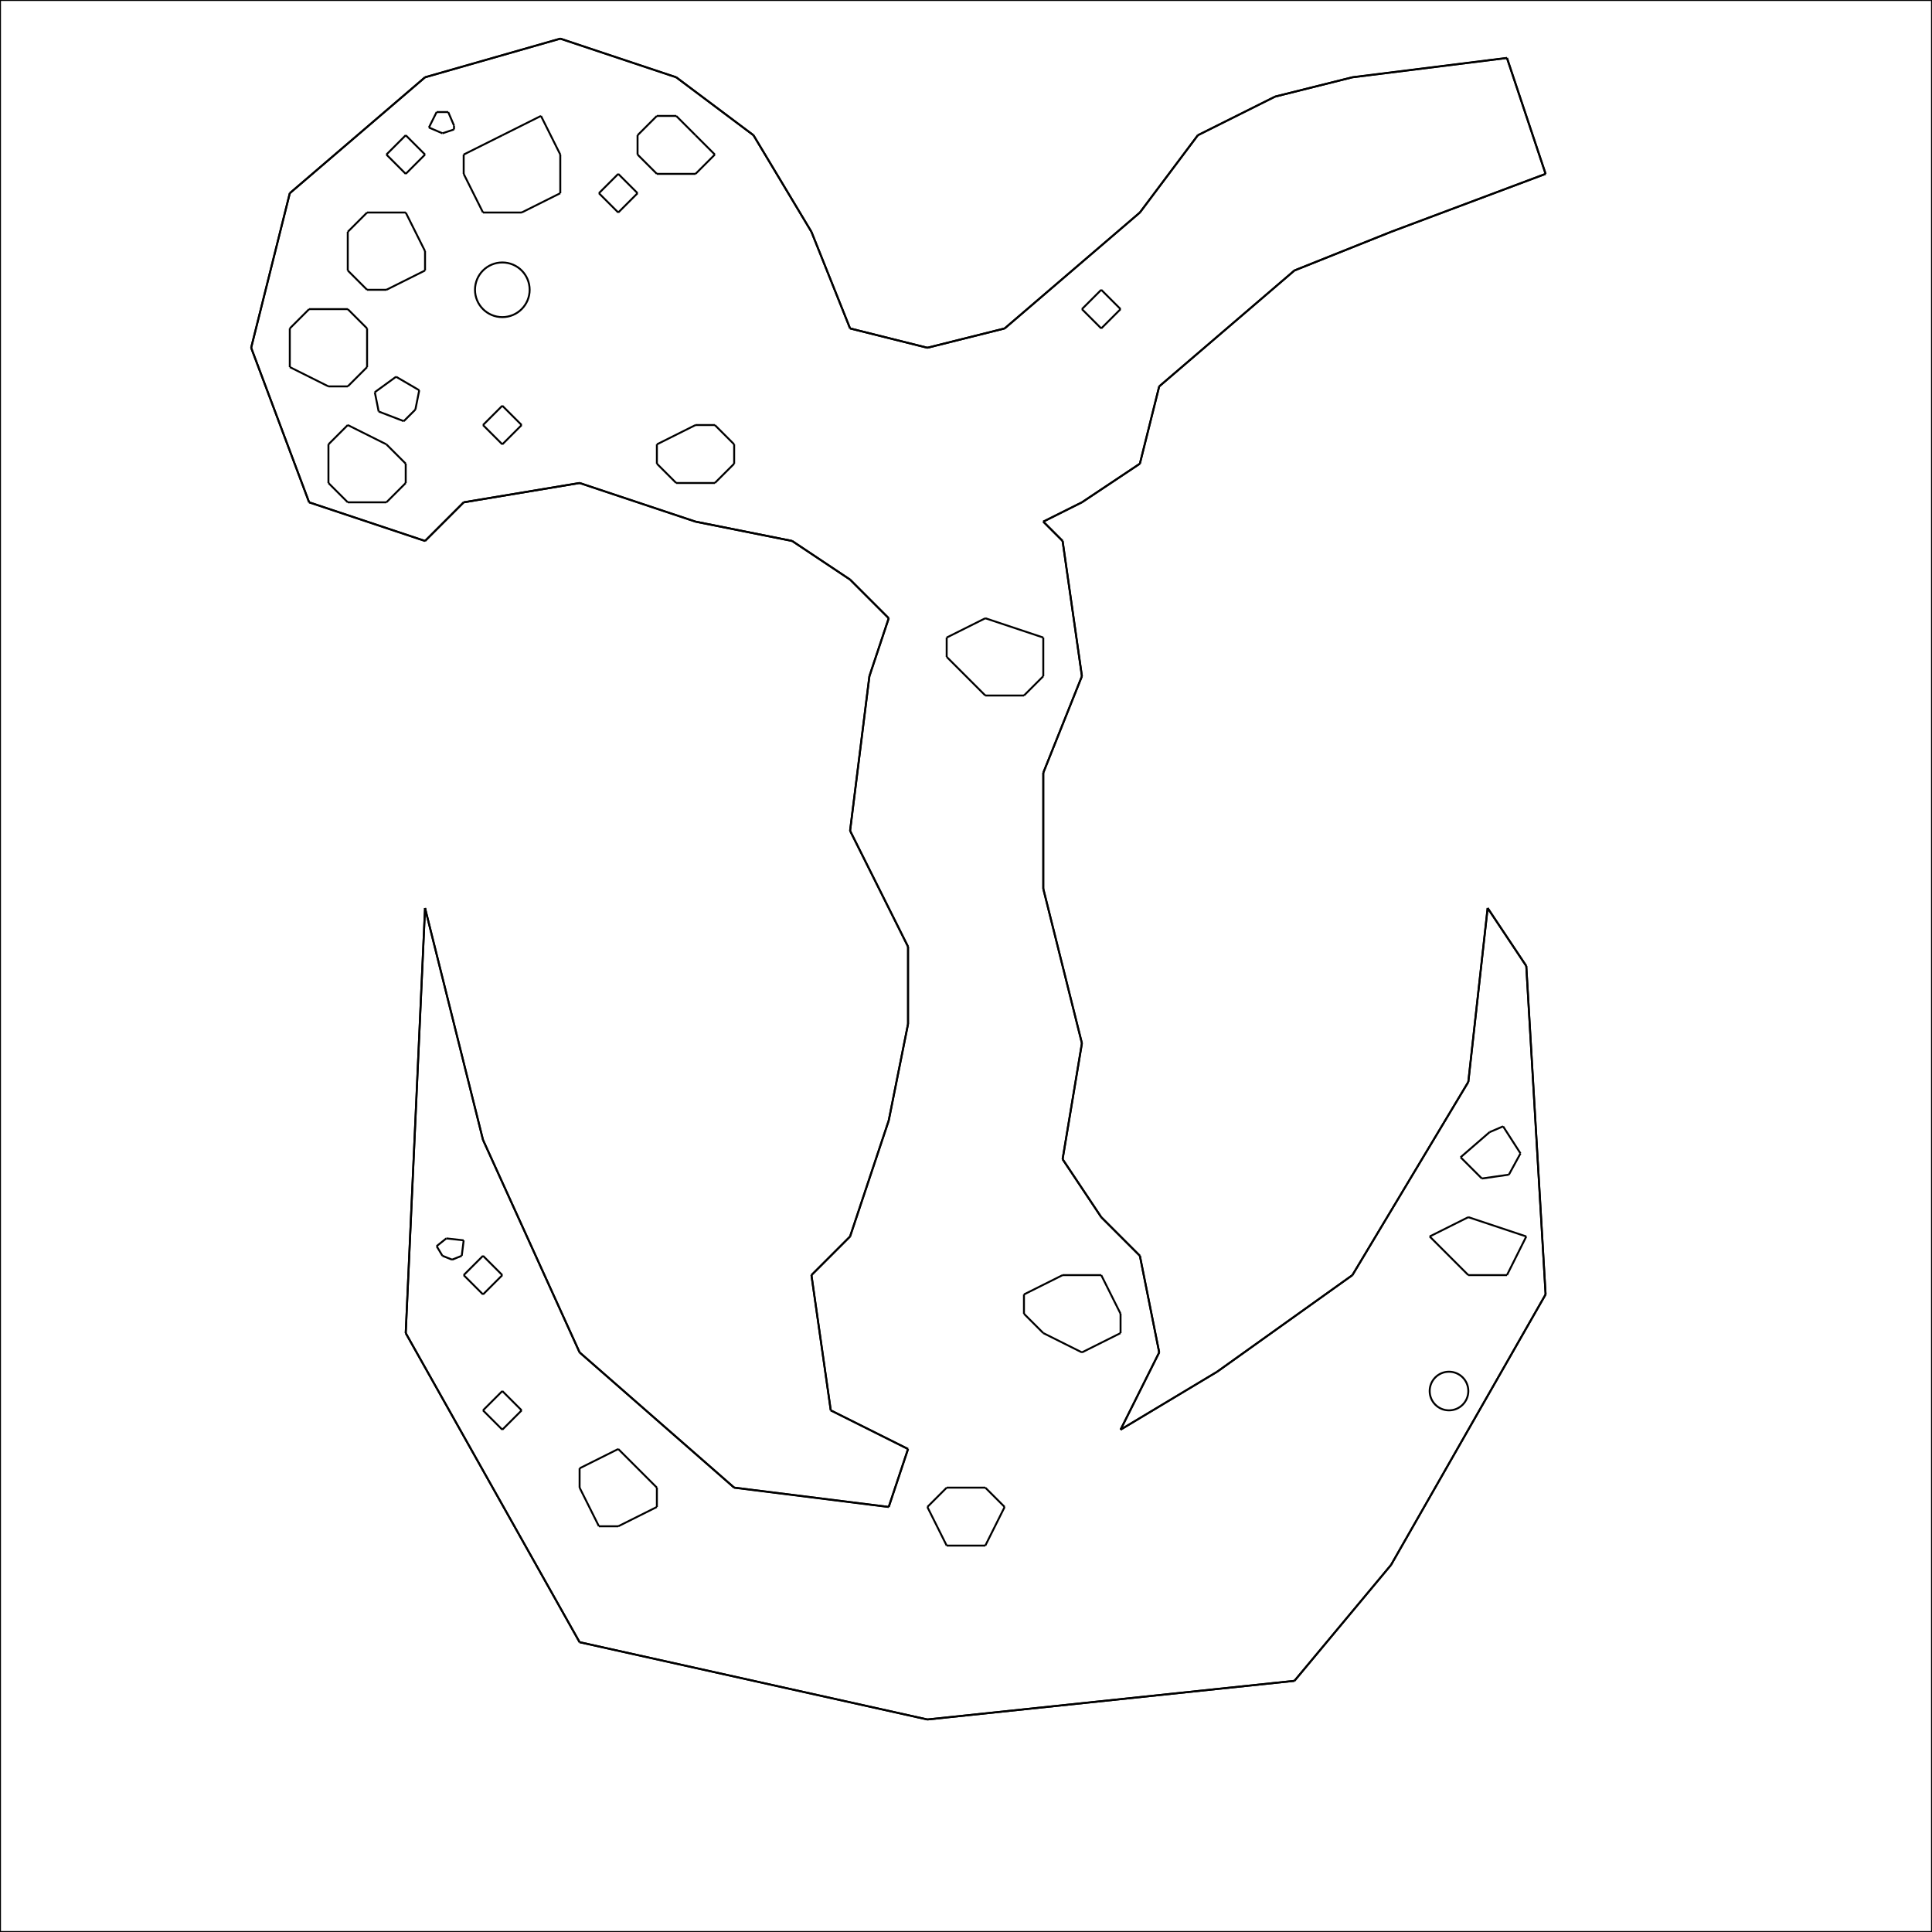
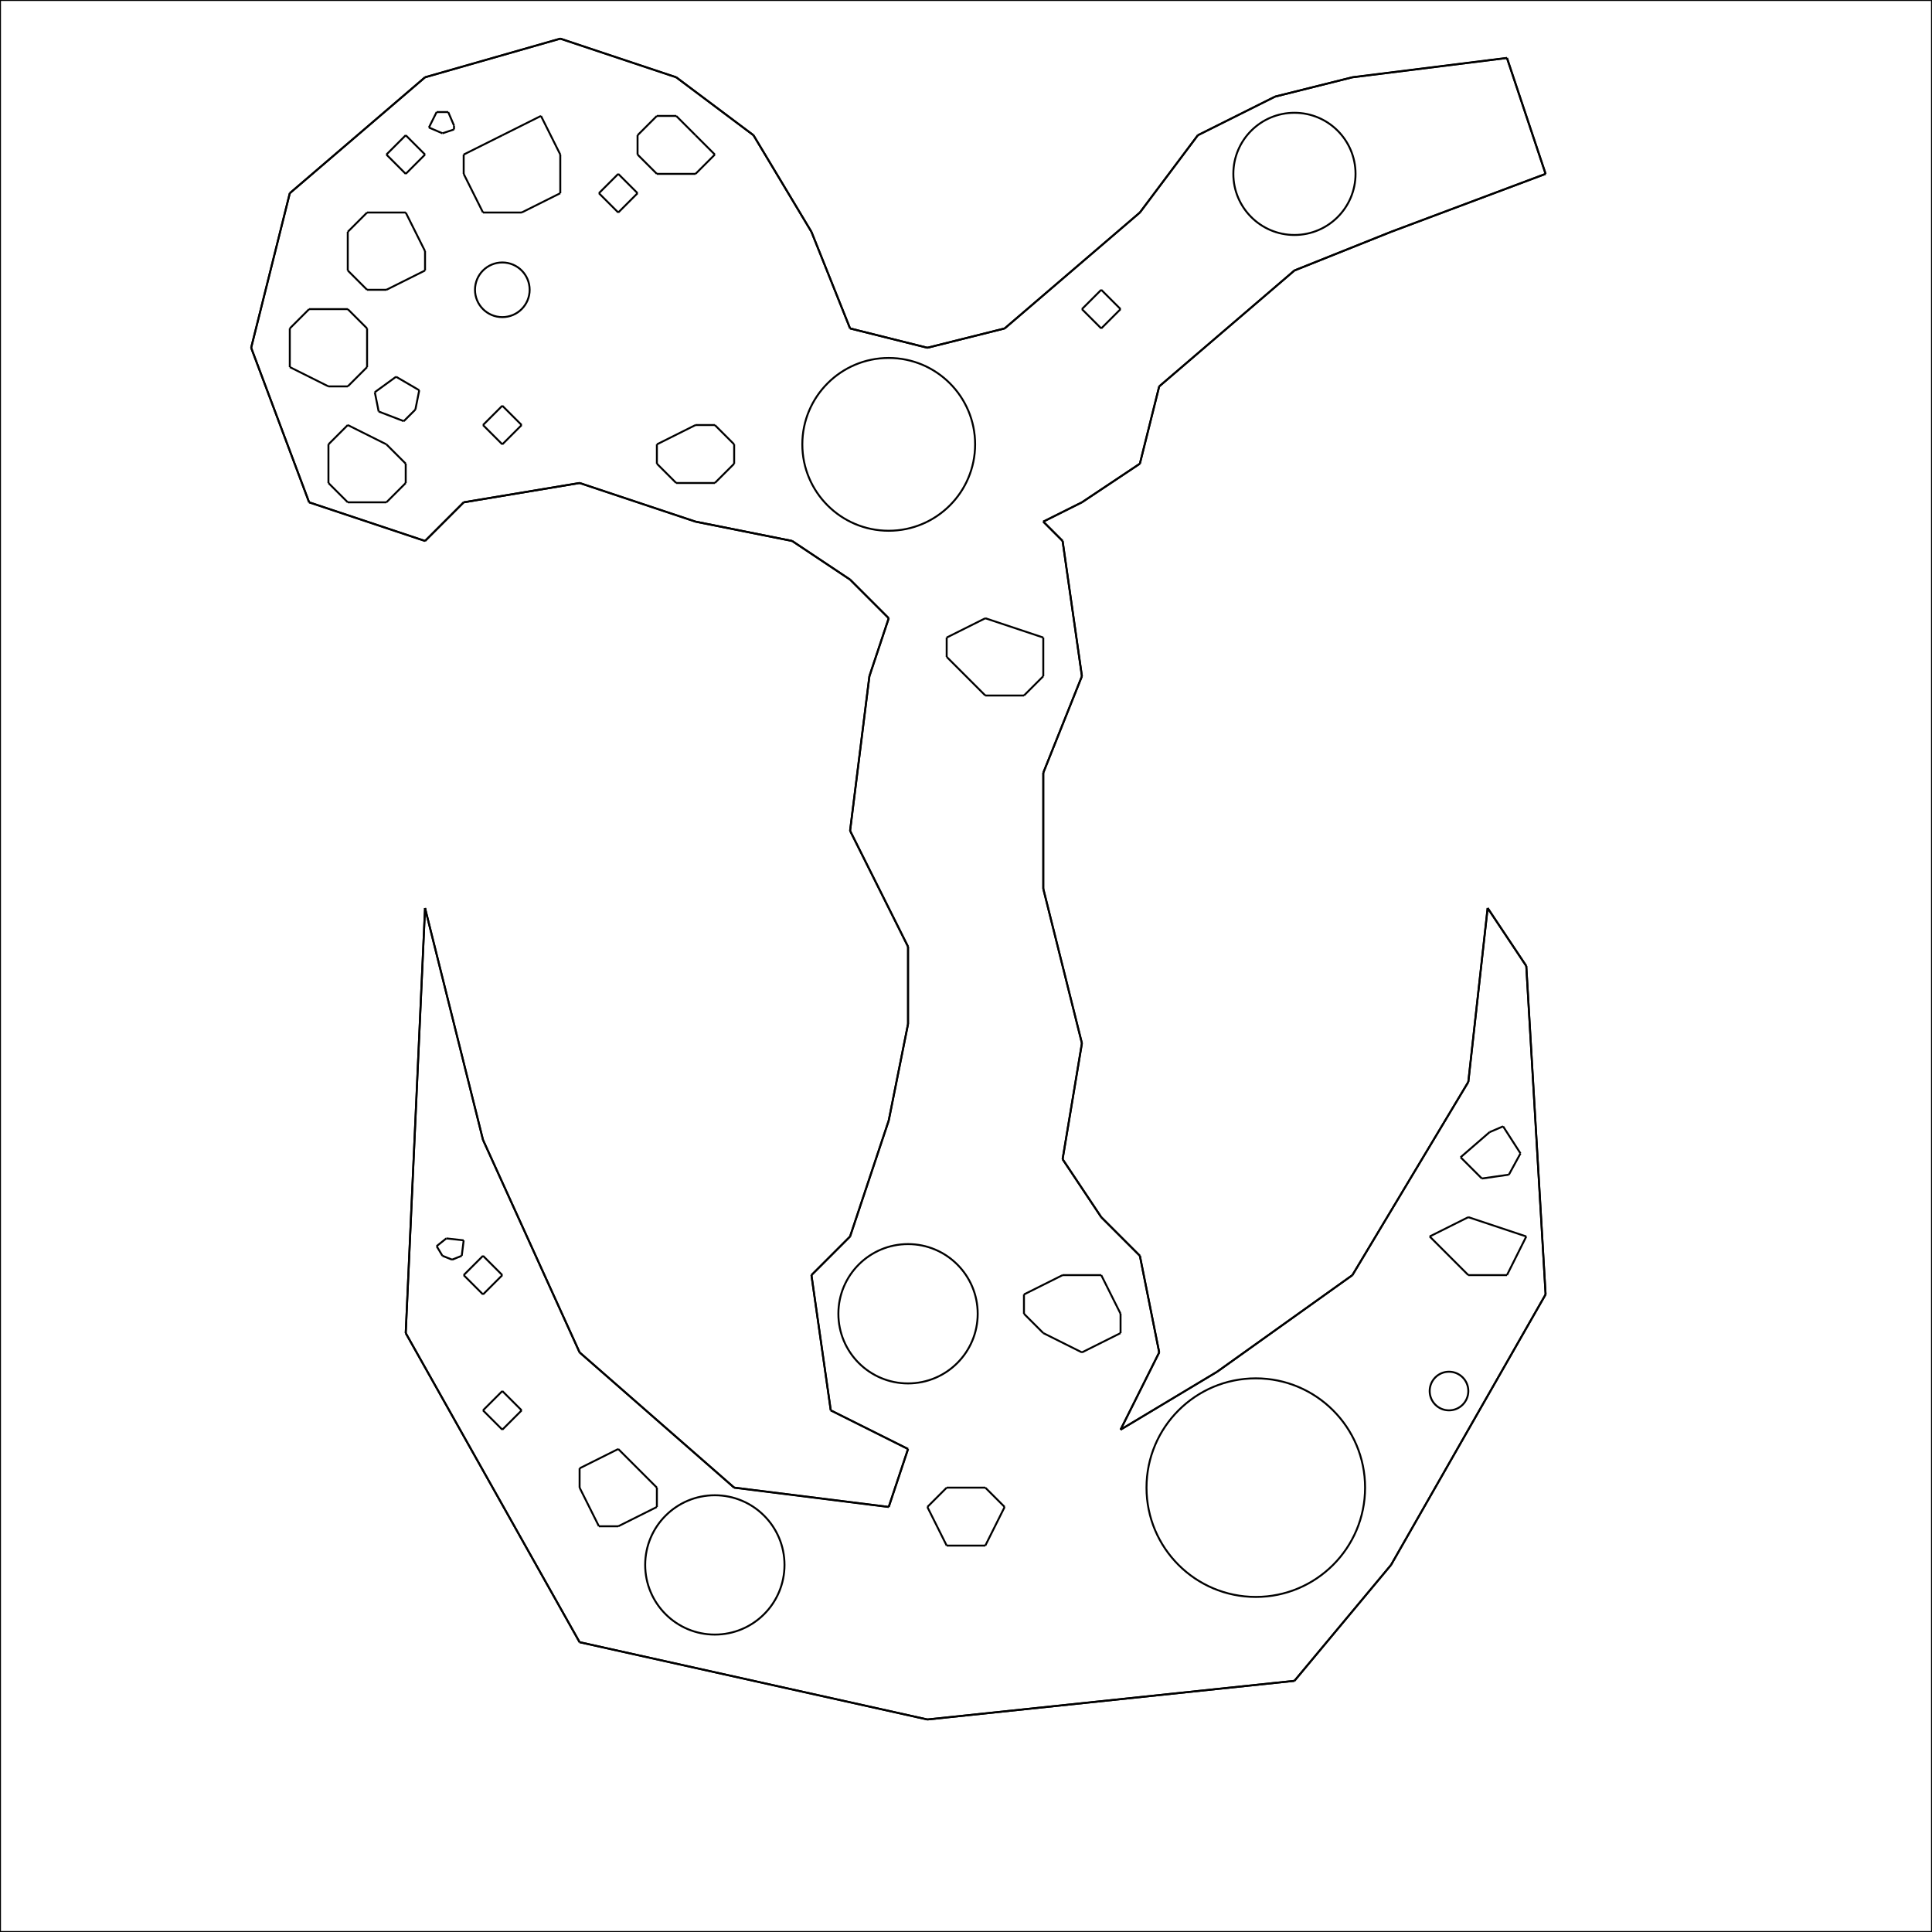
<svg xmlns="http://www.w3.org/2000/svg" xmlns:ns1="http://www.librecad.org" width="1000mm" height="1000mm" viewBox="0 0 1000 1000">
  <g ns1:layername="0" ns1:is_locked="false" ns1:is_construction="false" fill="none" stroke="black" stroke-width="1" />
  <g ns1:layername="elder_start" ns1:is_locked="false" ns1:is_construction="false" fill="none" stroke="black" stroke-width="1">
    <circle cx="260" cy="150" r="14.142" />
  </g>
  <g ns1:layername="full_occluders" ns1:is_locked="false" ns1:is_construction="false" fill="none" stroke="black" stroke-width="1">
    <line x1="440" y1="640" x2="420" y2="660" />
    <line x1="420" y1="660" x2="430" y2="730" />
    <line x1="430" y1="730" x2="470" y2="750" />
    <line x1="580" y1="740" x2="600" y2="700" />
    <line x1="600" y1="700" x2="590" y2="650" />
    <line x1="590" y1="650" x2="570" y2="630" />
    <line x1="570" y1="630" x2="550" y2="600" />
    <line x1="550" y1="600" x2="560" y2="540" />
    <line x1="560" y1="540" x2="540" y2="460" />
    <line x1="540" y1="460" x2="540" y2="400" />
    <line x1="540" y1="400" x2="560" y2="350" />
    <line x1="560" y1="350" x2="550" y2="280" />
    <line x1="550" y1="280" x2="540" y2="270" />
    <line x1="440" y1="640" x2="460" y2="580" />
    <line x1="460" y1="580" x2="470" y2="530" />
    <line x1="470" y1="530" x2="470" y2="490" />
    <line x1="470" y1="490" x2="440" y2="430" />
    <line x1="440" y1="430" x2="450" y2="350" />
    <line x1="450" y1="350" x2="460" y2="320" />
    <line x1="460" y1="320" x2="440" y2="300" />
    <line x1="440" y1="300" x2="410" y2="280" />
    <line x1="410" y1="280" x2="360" y2="270" />
    <line x1="360" y1="270" x2="300" y2="250" />
    <line x1="300" y1="250" x2="240" y2="260" />
    <line x1="240" y1="260" x2="220" y2="280" />
    <line x1="220" y1="280" x2="160" y2="260" />
    <line x1="160" y1="260" x2="130" y2="180" />
    <line x1="130" y1="180" x2="150" y2="100" />
    <line x1="150" y1="100" x2="220" y2="40" />
    <line x1="420" y1="120" x2="440" y2="170" />
    <line x1="440" y1="170" x2="480" y2="180" />
    <line x1="480" y1="180" x2="520" y2="170" />
    <line x1="520" y1="170" x2="590" y2="110" />
    <line x1="590" y1="110" x2="620" y2="70" />
    <line x1="620" y1="70" x2="660" y2="50" />
    <line x1="660" y1="50" x2="700" y2="40" />
    <line x1="700" y1="40" x2="780" y2="30" />
    <line x1="780" y1="30" x2="800" y2="90" />
    <line x1="800" y1="90" x2="720" y2="120" />
    <line x1="720" y1="120" x2="670" y2="140" />
    <line x1="670" y1="140" x2="600" y2="200" />
    <line x1="600" y1="200" x2="590" y2="240" />
    <line x1="590" y1="240" x2="560" y2="260" />
    <line x1="560" y1="260" x2="540" y2="270" />
    <line x1="470" y1="750" x2="460" y2="780" />
    <line x1="460" y1="780" x2="380" y2="770" />
    <line x1="380" y1="770" x2="300" y2="700" />
    <line x1="300" y1="700" x2="250" y2="590" />
    <line x1="250" y1="590" x2="220" y2="470" />
    <line x1="220" y1="470" x2="210" y2="690" />
    <line x1="210" y1="690" x2="300" y2="850" />
    <line x1="300" y1="850" x2="480" y2="890" />
    <line x1="480" y1="890" x2="670" y2="870" />
    <line x1="670" y1="870" x2="720" y2="810" />
    <line x1="720" y1="810" x2="800" y2="670" />
    <line x1="800" y1="670" x2="790" y2="500" />
    <line x1="790" y1="500" x2="770" y2="470" />
    <line x1="770" y1="470" x2="760" y2="560" />
    <line x1="760" y1="560" x2="700" y2="660" />
    <line x1="700" y1="660" x2="630" y2="710" />
    <line x1="630" y1="710" x2="580" y2="740" />
    <line x1="440" y1="640" x2="420" y2="660" />
    <line x1="420" y1="660" x2="430" y2="730" />
    <line x1="430" y1="730" x2="470" y2="750" />
    <line x1="580" y1="740" x2="600" y2="700" />
    <line x1="600" y1="700" x2="590" y2="650" />
    <line x1="590" y1="650" x2="570" y2="630" />
    <line x1="570" y1="630" x2="550" y2="600" />
    <line x1="550" y1="600" x2="560" y2="540" />
    <line x1="560" y1="540" x2="540" y2="460" />
    <line x1="540" y1="460" x2="540" y2="400" />
    <line x1="540" y1="400" x2="560" y2="350" />
    <line x1="560" y1="350" x2="550" y2="280" />
    <line x1="550" y1="280" x2="540" y2="270" />
    <line x1="440" y1="640" x2="460" y2="580" />
    <line x1="460" y1="580" x2="470" y2="530" />
    <line x1="470" y1="530" x2="470" y2="490" />
    <line x1="470" y1="490" x2="440" y2="430" />
    <line x1="440" y1="430" x2="450" y2="350" />
    <line x1="450" y1="350" x2="460" y2="320" />
    <line x1="460" y1="320" x2="440" y2="300" />
    <line x1="440" y1="300" x2="410" y2="280" />
    <line x1="410" y1="280" x2="360" y2="270" />
    <line x1="360" y1="270" x2="300" y2="250" />
    <line x1="300" y1="250" x2="240" y2="260" />
    <line x1="240" y1="260" x2="220" y2="280" />
    <line x1="220" y1="280" x2="160" y2="260" />
    <line x1="160" y1="260" x2="130" y2="180" />
    <line x1="130" y1="180" x2="150" y2="100" />
    <line x1="150" y1="100" x2="220" y2="40" />
    <line x1="420" y1="120" x2="440" y2="170" />
    <line x1="440" y1="170" x2="480" y2="180" />
    <line x1="480" y1="180" x2="520" y2="170" />
    <line x1="520" y1="170" x2="590" y2="110" />
    <line x1="590" y1="110" x2="620" y2="70" />
    <line x1="620" y1="70" x2="660" y2="50" />
    <line x1="660" y1="50" x2="700" y2="40" />
    <line x1="700" y1="40" x2="780" y2="30" />
    <line x1="780" y1="30" x2="800" y2="90" />
    <line x1="800" y1="90" x2="720" y2="120" />
    <line x1="720" y1="120" x2="670" y2="140" />
    <line x1="670" y1="140" x2="600" y2="200" />
    <line x1="600" y1="200" x2="590" y2="240" />
    <line x1="590" y1="240" x2="560" y2="260" />
    <line x1="560" y1="260" x2="540" y2="270" />
    <line x1="470" y1="750" x2="460" y2="780" />
    <line x1="460" y1="780" x2="380" y2="770" />
    <line x1="380" y1="770" x2="300" y2="700" />
    <line x1="300" y1="700" x2="250" y2="590" />
    <line x1="250" y1="590" x2="220" y2="470" />
    <line x1="220" y1="470" x2="210" y2="690" />
    <line x1="210" y1="690" x2="300" y2="850" />
    <line x1="300" y1="850" x2="480" y2="890" />
    <line x1="480" y1="890" x2="670" y2="870" />
    <line x1="670" y1="870" x2="720" y2="810" />
    <line x1="720" y1="810" x2="800" y2="670" />
    <line x1="800" y1="670" x2="790" y2="500" />
    <line x1="790" y1="500" x2="770" y2="470" />
    <line x1="770" y1="470" x2="760" y2="560" />
    <line x1="760" y1="560" x2="700" y2="660" />
    <line x1="700" y1="660" x2="630" y2="710" />
    <line x1="630" y1="710" x2="580" y2="740" />
    <line x1="220" y1="40" x2="290" y2="20" />
    <line x1="290" y1="20" x2="350" y2="40" />
    <line x1="350" y1="40" x2="390" y2="70" />
    <line x1="390" y1="70" x2="420" y2="120" />
    <line x1="220" y1="40" x2="290" y2="20" />
    <line x1="290" y1="20" x2="350" y2="40" />
    <line x1="350" y1="40" x2="390" y2="70" />
    <line x1="390" y1="70" x2="420" y2="120" />
    <line x1="260" y1="70" x2="240" y2="80" />
    <line x1="240" y1="80" x2="240" y2="90" />
    <line x1="250" y1="110" x2="270" y2="110" />
    <line x1="270" y1="110" x2="290" y2="100" />
    <line x1="290" y1="100" x2="290" y2="80" />
    <line x1="290" y1="80" x2="280" y2="60" />
    <line x1="280" y1="60" x2="260" y2="70" />
    <line x1="340" y1="60" x2="330" y2="70" />
    <line x1="330" y1="70" x2="330" y2="80" />
    <line x1="330" y1="80" x2="340" y2="90" />
    <line x1="340" y1="90" x2="360" y2="90" />
    <line x1="360" y1="90" x2="370" y2="80" />
    <line x1="370" y1="80" x2="360" y2="70" />
    <line x1="360" y1="70" x2="350" y2="60" />
    <line x1="350" y1="60" x2="340" y2="60" />
    <line x1="320" y1="90" x2="310" y2="100" />
    <line x1="310" y1="100" x2="320" y2="110" />
    <line x1="320" y1="110" x2="330" y2="100" />
    <line x1="330" y1="100" x2="320" y2="90" />
    <line x1="240" y1="90" x2="250" y2="110" />
    <line x1="190" y1="110" x2="180" y2="120" />
    <line x1="180" y1="120" x2="180" y2="140" />
    <line x1="180" y1="140" x2="190" y2="150" />
    <line x1="190" y1="150" x2="200" y2="150" />
    <line x1="200" y1="150" x2="220" y2="140" />
    <line x1="220" y1="140" x2="220" y2="130" />
    <line x1="220" y1="130" x2="210" y2="110" />
    <line x1="190" y1="110" x2="210" y2="110" />
    <line x1="180" y1="220" x2="170" y2="230" />
    <line x1="170" y1="230" x2="170" y2="250" />
    <line x1="170" y1="250" x2="180" y2="260" />
    <line x1="180" y1="260" x2="200" y2="260" />
    <line x1="200" y1="260" x2="210" y2="250" />
    <line x1="210" y1="250" x2="210" y2="240" />
    <line x1="210" y1="240" x2="200" y2="230" />
    <line x1="200" y1="230" x2="180" y2="220" />
    <line x1="160" y1="160" x2="150" y2="170" />
    <line x1="150" y1="170" x2="150" y2="190" />
    <line x1="150" y1="190" x2="170" y2="200" />
    <line x1="170" y1="200" x2="180" y2="200" />
    <line x1="180" y1="200" x2="190" y2="190" />
    <line x1="190" y1="190" x2="190" y2="170" />
    <line x1="190" y1="170" x2="180" y2="160" />
    <line x1="180" y1="160" x2="160" y2="160" />
    <line x1="210" y1="70" x2="200" y2="80" />
    <line x1="200" y1="80" x2="210" y2="90" />
    <line x1="210" y1="90" x2="220" y2="80" />
    <line x1="220" y1="80" x2="210" y2="70" />
    <line x1="360" y1="220" x2="340" y2="230" />
    <line x1="340" y1="230" x2="340" y2="240" />
    <line x1="340" y1="240" x2="350" y2="250" />
    <line x1="350" y1="250" x2="370" y2="250" />
    <line x1="370" y1="250" x2="380" y2="240" />
    <line x1="380" y1="240" x2="380" y2="230" />
    <line x1="380" y1="230" x2="370" y2="220" />
    <line x1="370" y1="220" x2="360" y2="220" />
    <line x1="260" y1="210" x2="250" y2="220" />
    <line x1="250" y1="220" x2="260" y2="230" />
    <line x1="260" y1="230" x2="270" y2="220" />
    <line x1="270" y1="220" x2="260" y2="210" />
    <line x1="560" y1="160" x2="570" y2="170" />
    <line x1="570" y1="170" x2="580" y2="160" />
    <line x1="580" y1="160" x2="570" y2="150" />
    <line x1="570" y1="150" x2="560" y2="160" />
    <line x1="510" y1="320" x2="490" y2="330" />
    <line x1="490" y1="330" x2="490" y2="340" />
    <line x1="490" y1="340" x2="510" y2="360" />
    <line x1="510" y1="360" x2="530" y2="360" />
    <line x1="530" y1="360" x2="540" y2="350" />
    <line x1="540" y1="350" x2="540" y2="330" />
    <line x1="540" y1="330" x2="510" y2="320" />
    <line x1="1000" y1="0" x2="0" y2="0" />
    <line x1="0" y1="0" x2="0" y2="1000" />
    <line x1="0" y1="1000" x2="1000" y2="1000" />
    <line x1="1000" y1="1000" x2="1000" y2="0" />
    <line x1="490" y1="770" x2="480" y2="780" />
    <line x1="480" y1="780" x2="490" y2="800" />
    <line x1="490" y1="800" x2="510" y2="800" />
    <line x1="510" y1="800" x2="520" y2="780" />
    <line x1="520" y1="780" x2="510" y2="770" />
    <line x1="510" y1="770" x2="490" y2="770" />
    <line x1="550" y1="660" x2="530" y2="670" />
    <line x1="530" y1="670" x2="530" y2="680" />
    <line x1="530" y1="680" x2="540" y2="690" />
    <line x1="540" y1="690" x2="560" y2="700" />
    <line x1="560" y1="700" x2="580" y2="690" />
    <line x1="580" y1="690" x2="580" y2="680" />
    <line x1="580" y1="680" x2="570" y2="660" />
    <line x1="570" y1="660" x2="550" y2="660" />
    <line x1="320" y1="750" x2="300" y2="760" />
    <line x1="300" y1="760" x2="300" y2="770" />
    <line x1="300" y1="770" x2="310" y2="790" />
    <line x1="310" y1="790" x2="320" y2="790" />
    <line x1="320" y1="790" x2="340" y2="780" />
    <line x1="340" y1="780" x2="340" y2="770" />
    <line x1="320" y1="750" x2="340" y2="770" />
    <line x1="260" y1="720" x2="250" y2="730" />
    <line x1="250" y1="730" x2="260" y2="740" />
    <line x1="260" y1="740" x2="270" y2="730" />
    <line x1="270" y1="730" x2="260" y2="720" />
    <line x1="250" y1="650" x2="240" y2="660" />
    <line x1="240" y1="660" x2="250" y2="670" />
    <line x1="250" y1="670" x2="260" y2="660" />
    <line x1="260" y1="660" x2="250" y2="650" />
    <line x1="229" y1="650" x2="226" y2="645" />
    <line x1="226" y1="645" x2="231" y2="641" />
    <line x1="231" y1="641" x2="240" y2="642" />
    <line x1="240" y1="642" x2="239" y2="650" />
    <line x1="239" y1="650" x2="234" y2="652" />
    <line x1="234" y1="652" x2="229" y2="650" />
    <line x1="205" y1="195" x2="194" y2="203" />
    <line x1="194" y1="203" x2="196" y2="213" />
    <line x1="196" y1="213" x2="209" y2="218" />
    <line x1="209" y1="218" x2="215" y2="212" />
    <line x1="215" y1="212" x2="217" y2="202" />
    <line x1="217" y1="202" x2="205" y2="195" />
    <line x1="226" y1="58" x2="222" y2="66" />
    <line x1="222" y1="66" x2="229" y2="69" />
    <line x1="229" y1="69" x2="235" y2="67" />
    <line x1="235" y1="67" x2="235" y2="65" />
    <line x1="235" y1="65" x2="232" y2="58" />
    <line x1="232" y1="58" x2="226" y2="58" />
    <line x1="760" y1="630" x2="740" y2="640" />
    <line x1="740" y1="640" x2="760" y2="660" />
    <line x1="760" y1="660" x2="780" y2="660" />
    <line x1="780" y1="660" x2="790" y2="640" />
    <line x1="790" y1="640" x2="760" y2="630" />
    <line x1="771" y1="586" x2="756" y2="599" />
    <line x1="756" y1="599" x2="767" y2="610" />
    <line x1="767" y1="610" x2="781" y2="608" />
    <line x1="781" y1="608" x2="787" y2="597" />
    <line x1="787" y1="597" x2="778" y2="583" />
    <line x1="778" y1="583" x2="771" y2="586" />
  </g>
  <g ns1:layername="player_start" ns1:is_locked="false" ns1:is_construction="false" fill="none" stroke="black" stroke-width="1">
    <circle cx="750" cy="720" r="10" />
  </g>
+   <g ns1:layername="wormfields" ns1:is_locked="false" ns1:is_construction="false" fill="none" stroke="black" stroke-width="1">
+     <circle cx="650" cy="770" r="56.569" />
+     <circle cx="470" cy="680" r="36.056" />
+     <circle cx="370" cy="810" r="36.056" />
+     <circle cx="460" cy="230" r="44.721" />
+     <circle cx="670" cy="90" r="31.623" />
+   </g>
</svg>
